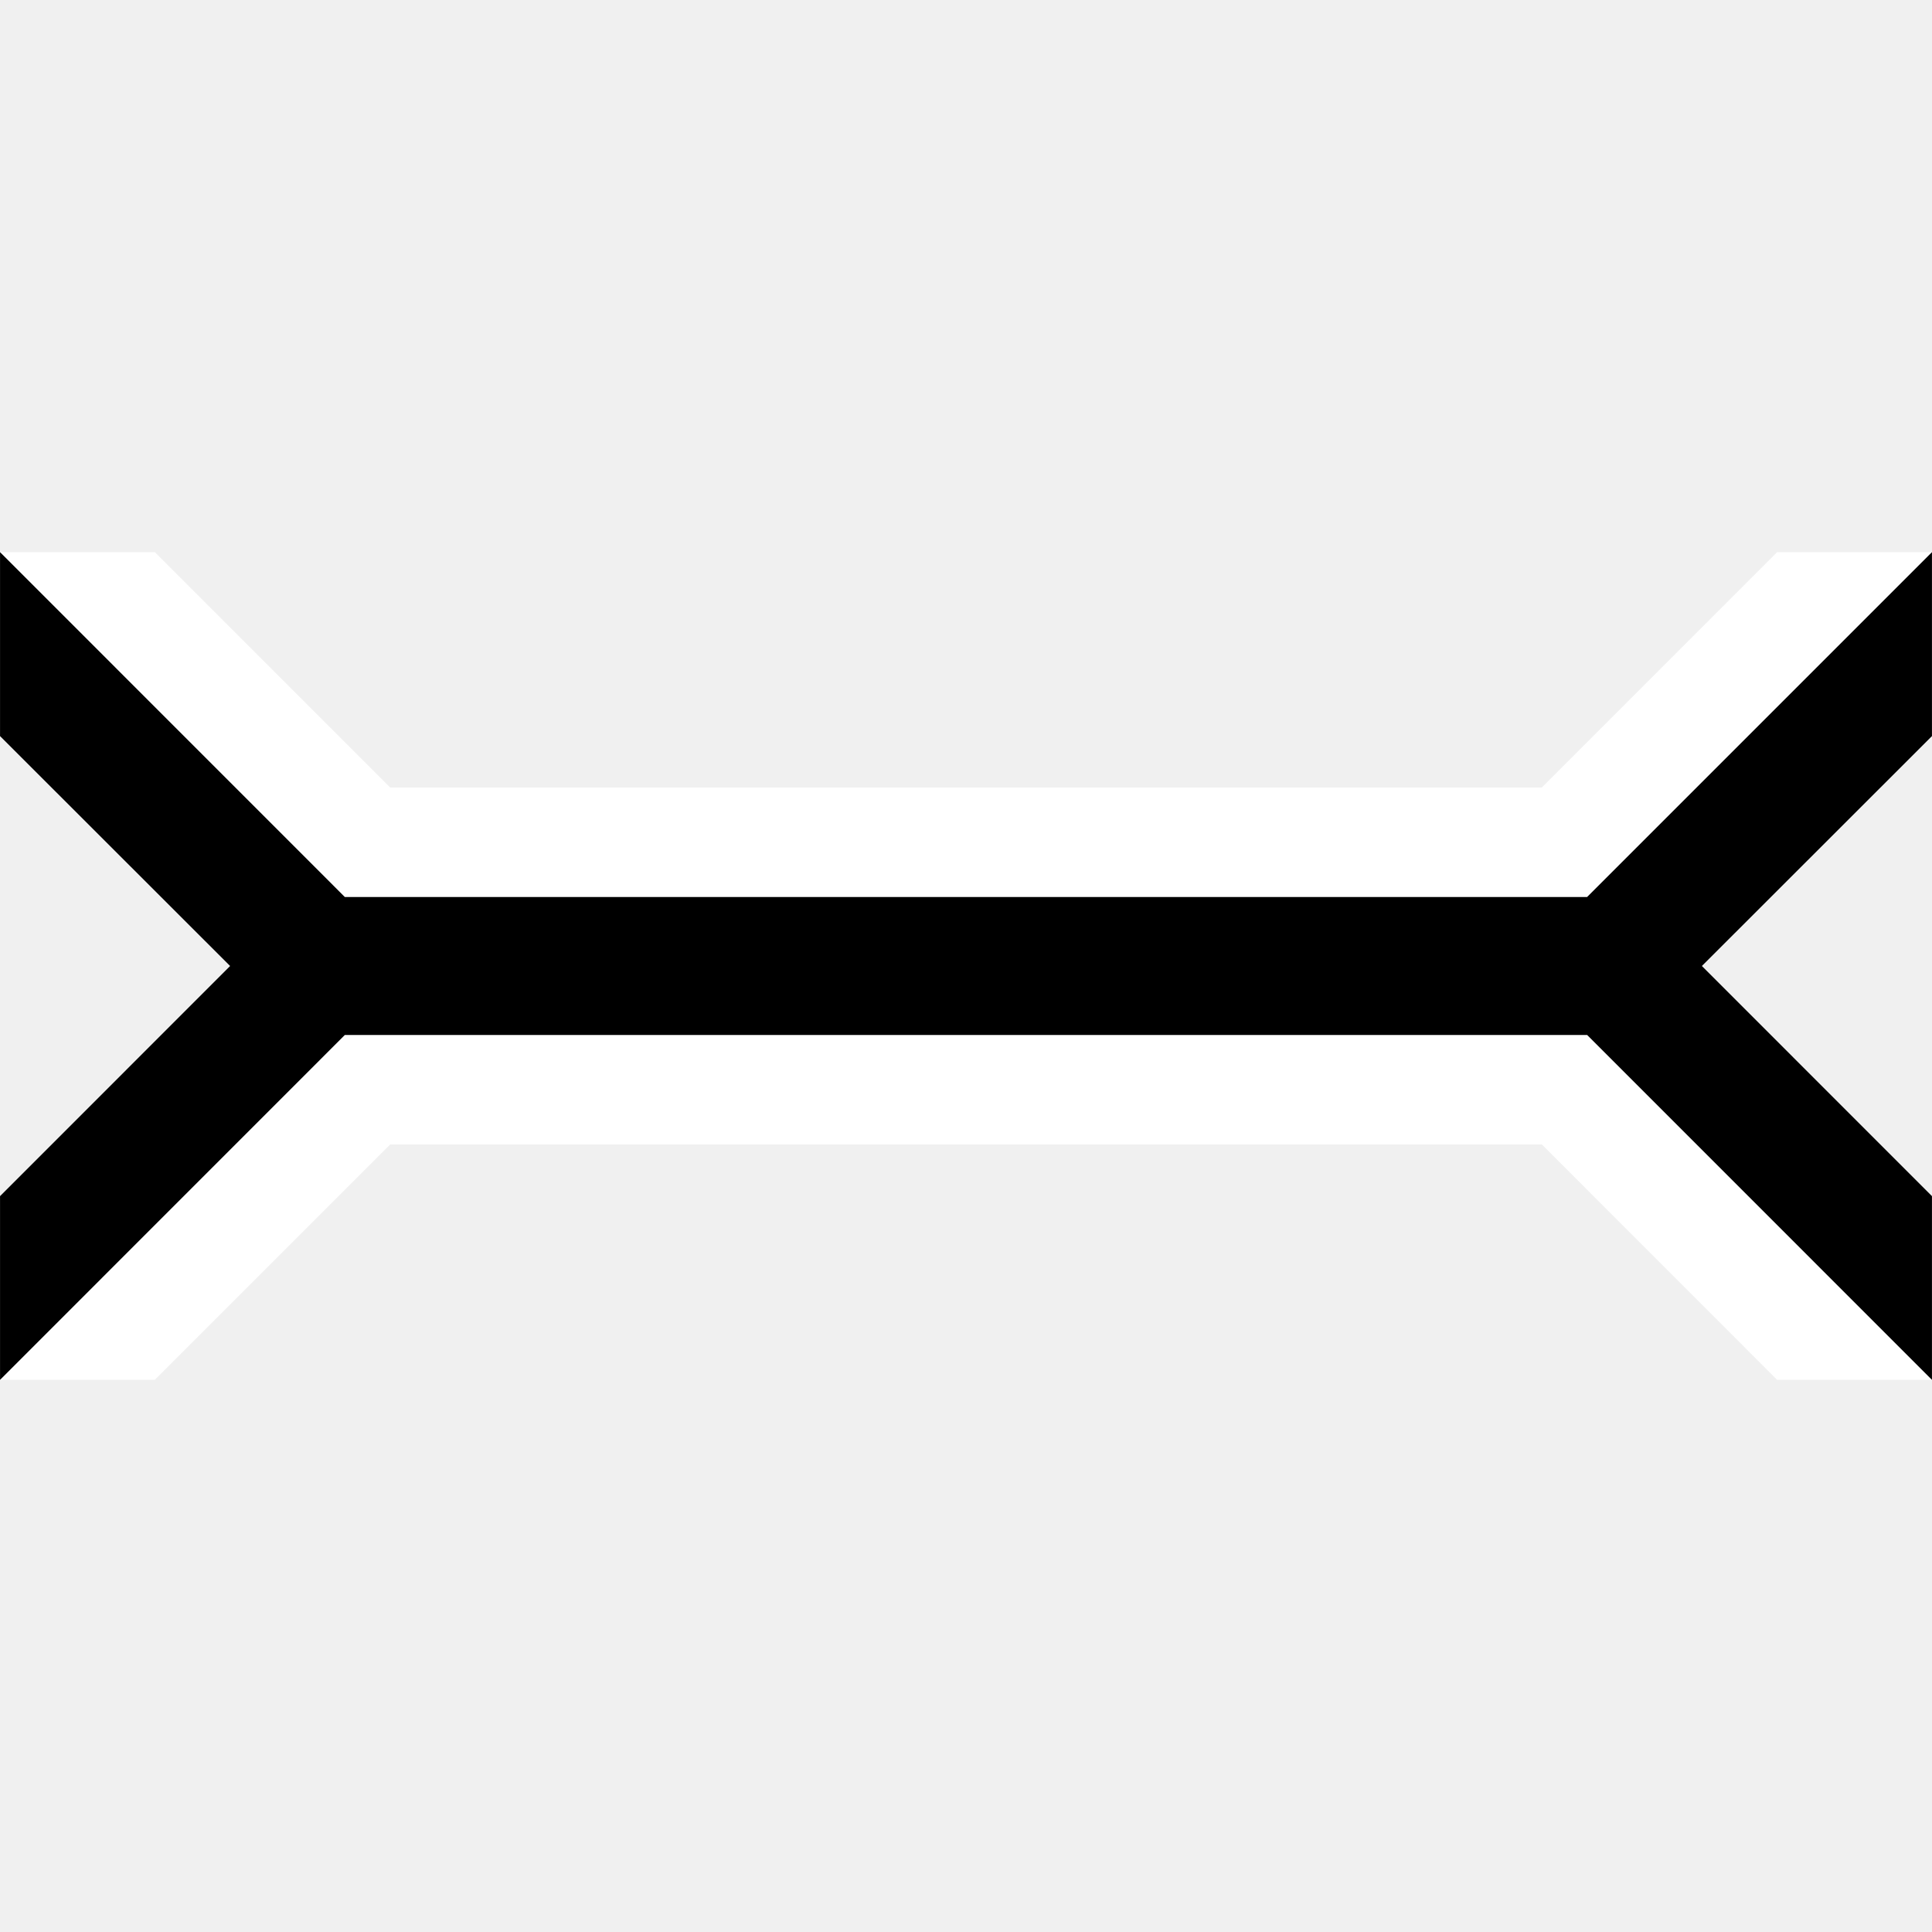
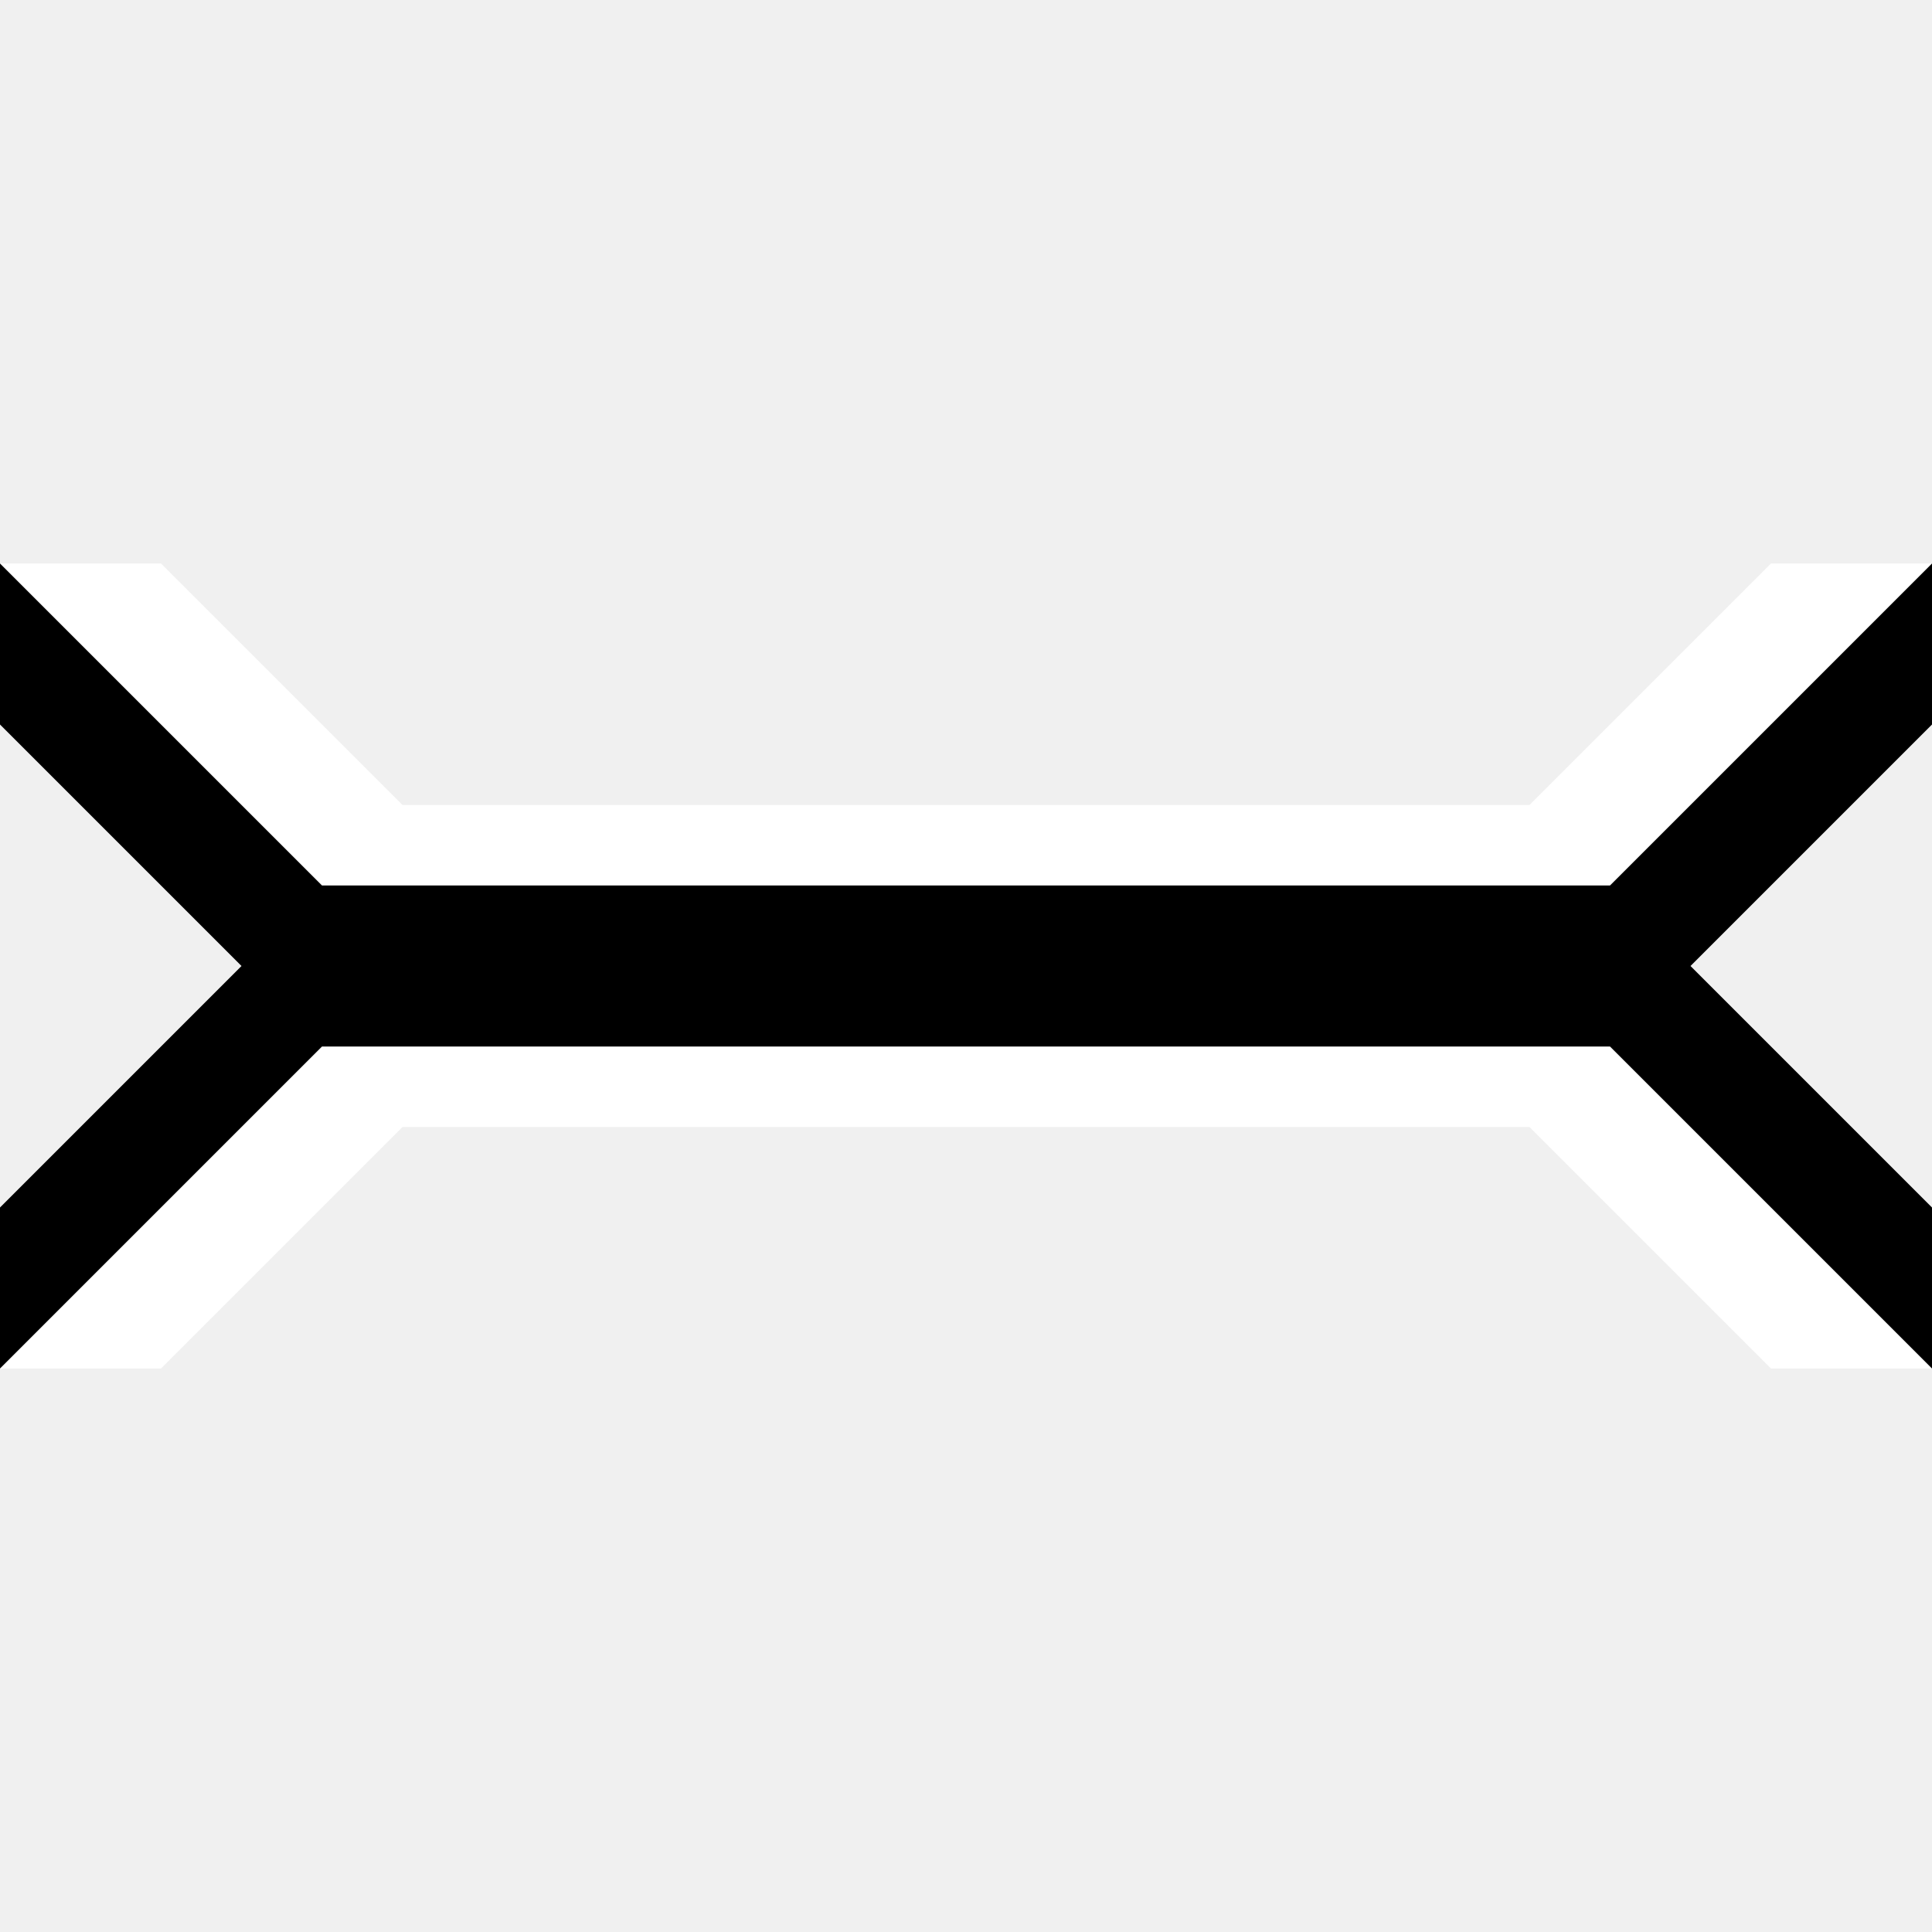
<svg xmlns="http://www.w3.org/2000/svg" version="1.1" id="svg1" width="24" height="24" viewBox="0 0 24 24" xml:space="preserve">
  <defs id="defs1" />
-   <g id="layer6" style="display:inline" transform="matrix(1.000003,0,0,1,21.4355,0)">
-     <path id="path1" style="color:#000000;display:inline;fill:#ffffff;fill-opacity:1;stroke:none;stroke-width:0.32;stroke-opacity:1;-inkscape-stroke:none;paint-order:stroke markers fill" d="M -16.588,9.783 -19.512,6.859 h -1.924 l 4.284,4.284 v 1.714 l -4.284,4.284 h 1.923 l 2.924,-2.924 H -2.282 L 0.641,17.141 H 2.564 L -1.719,12.857 V 11.143 L 2.564,6.859 H 0.641 L -2.283,9.783 Z" />
-     <path id="Selection #1" style="display:inline;fill:#000000;fill-opacity:1;stroke:none;stroke-width:0.32;stroke-opacity:1" d="M -17.152,11.143 -21.435,6.859 V 9.144 L -18.577,12 -21.435,14.859 V 17.141 L -17.152,12.857 H -1.719 L 2.564,17.141 V 14.859 L -0.294,12 2.564,9.144 V 6.859 l -4.284,4.284 z" />
+   <g id="layer6" style="display:inline">
+     <path id="path1" style="color:#000000;display:inline;fill:#ffffff;fill-opacity:1;stroke:none" d="m 19,14 3,3 h 2 l -4,-4 v -2 l 4,-4 h -2 l -3,3 H 5 L 2,7 H 0 l 4,4 v 2 l -4,4 h 2 l 3,-3 z" />
+     <path id="Selection #1" style="display:inline;fill:#000000;fill-opacity:1;stroke:none" d="m 20,13 4,4 V 15 L 21,12 24,9 V 7 l -4,4 H 4 L 0,7 v 2 l 3,3 -3,3 v 2 l 4,-4 z" />
  </g>
</svg>
